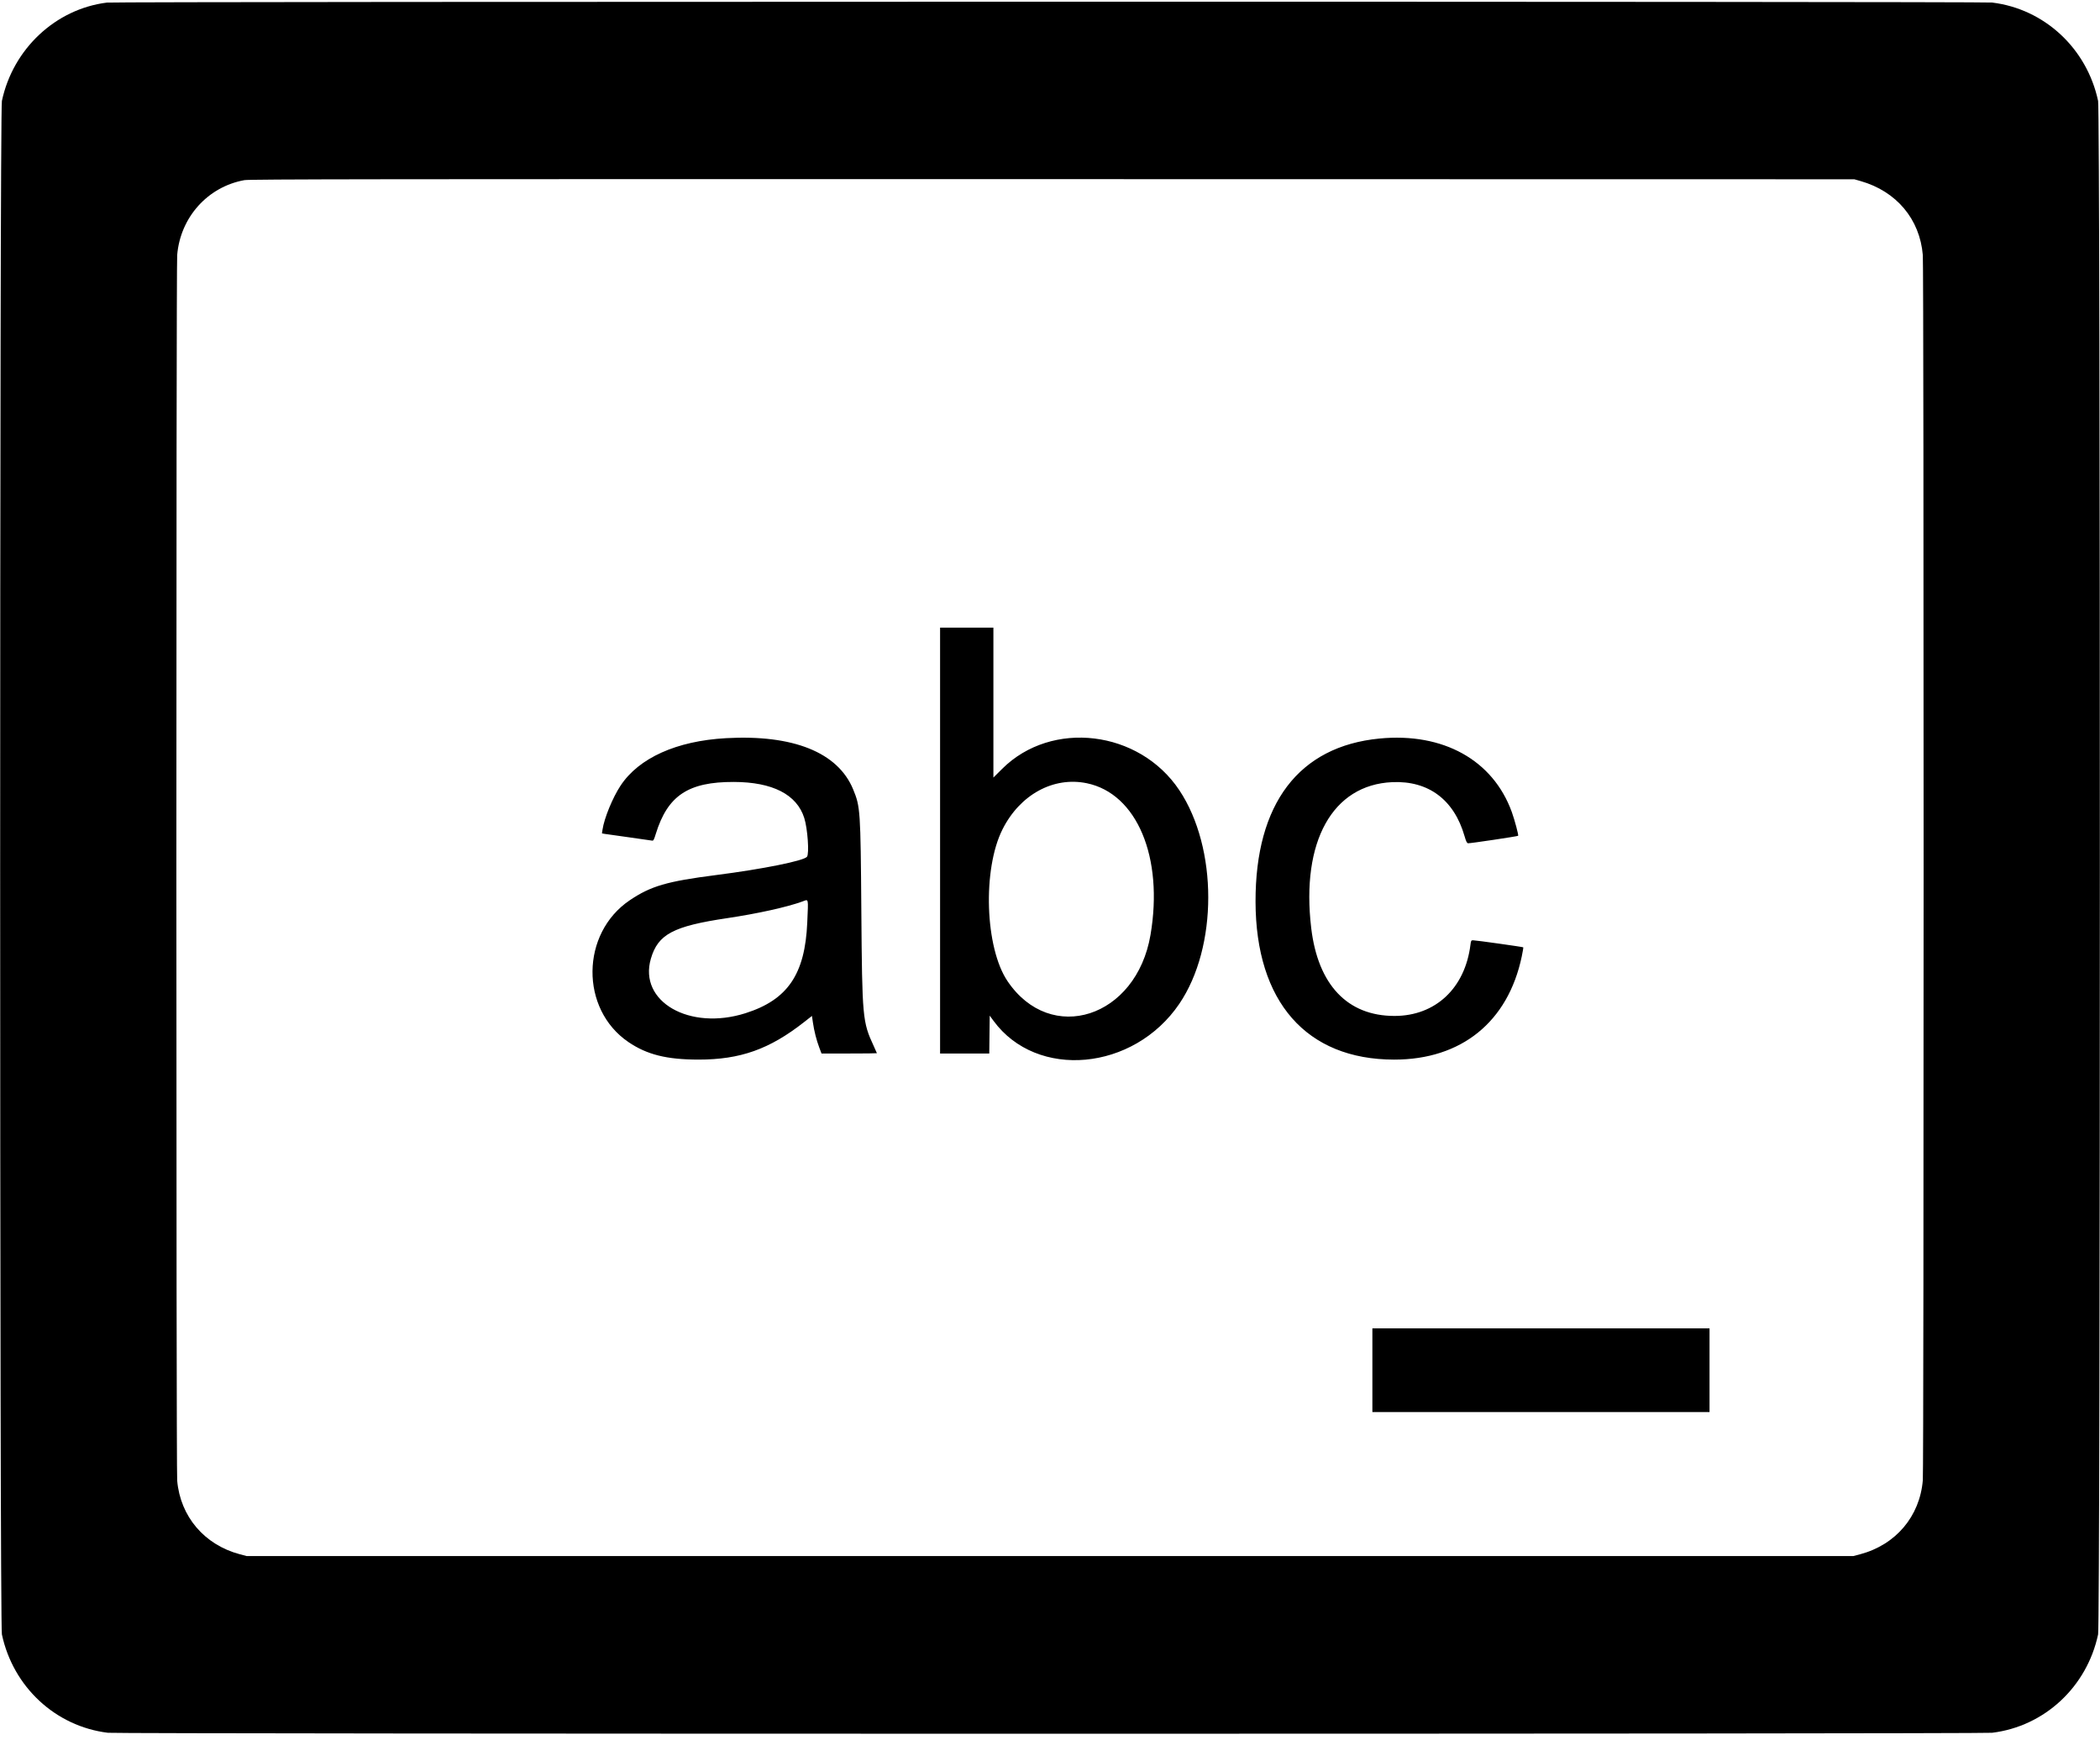
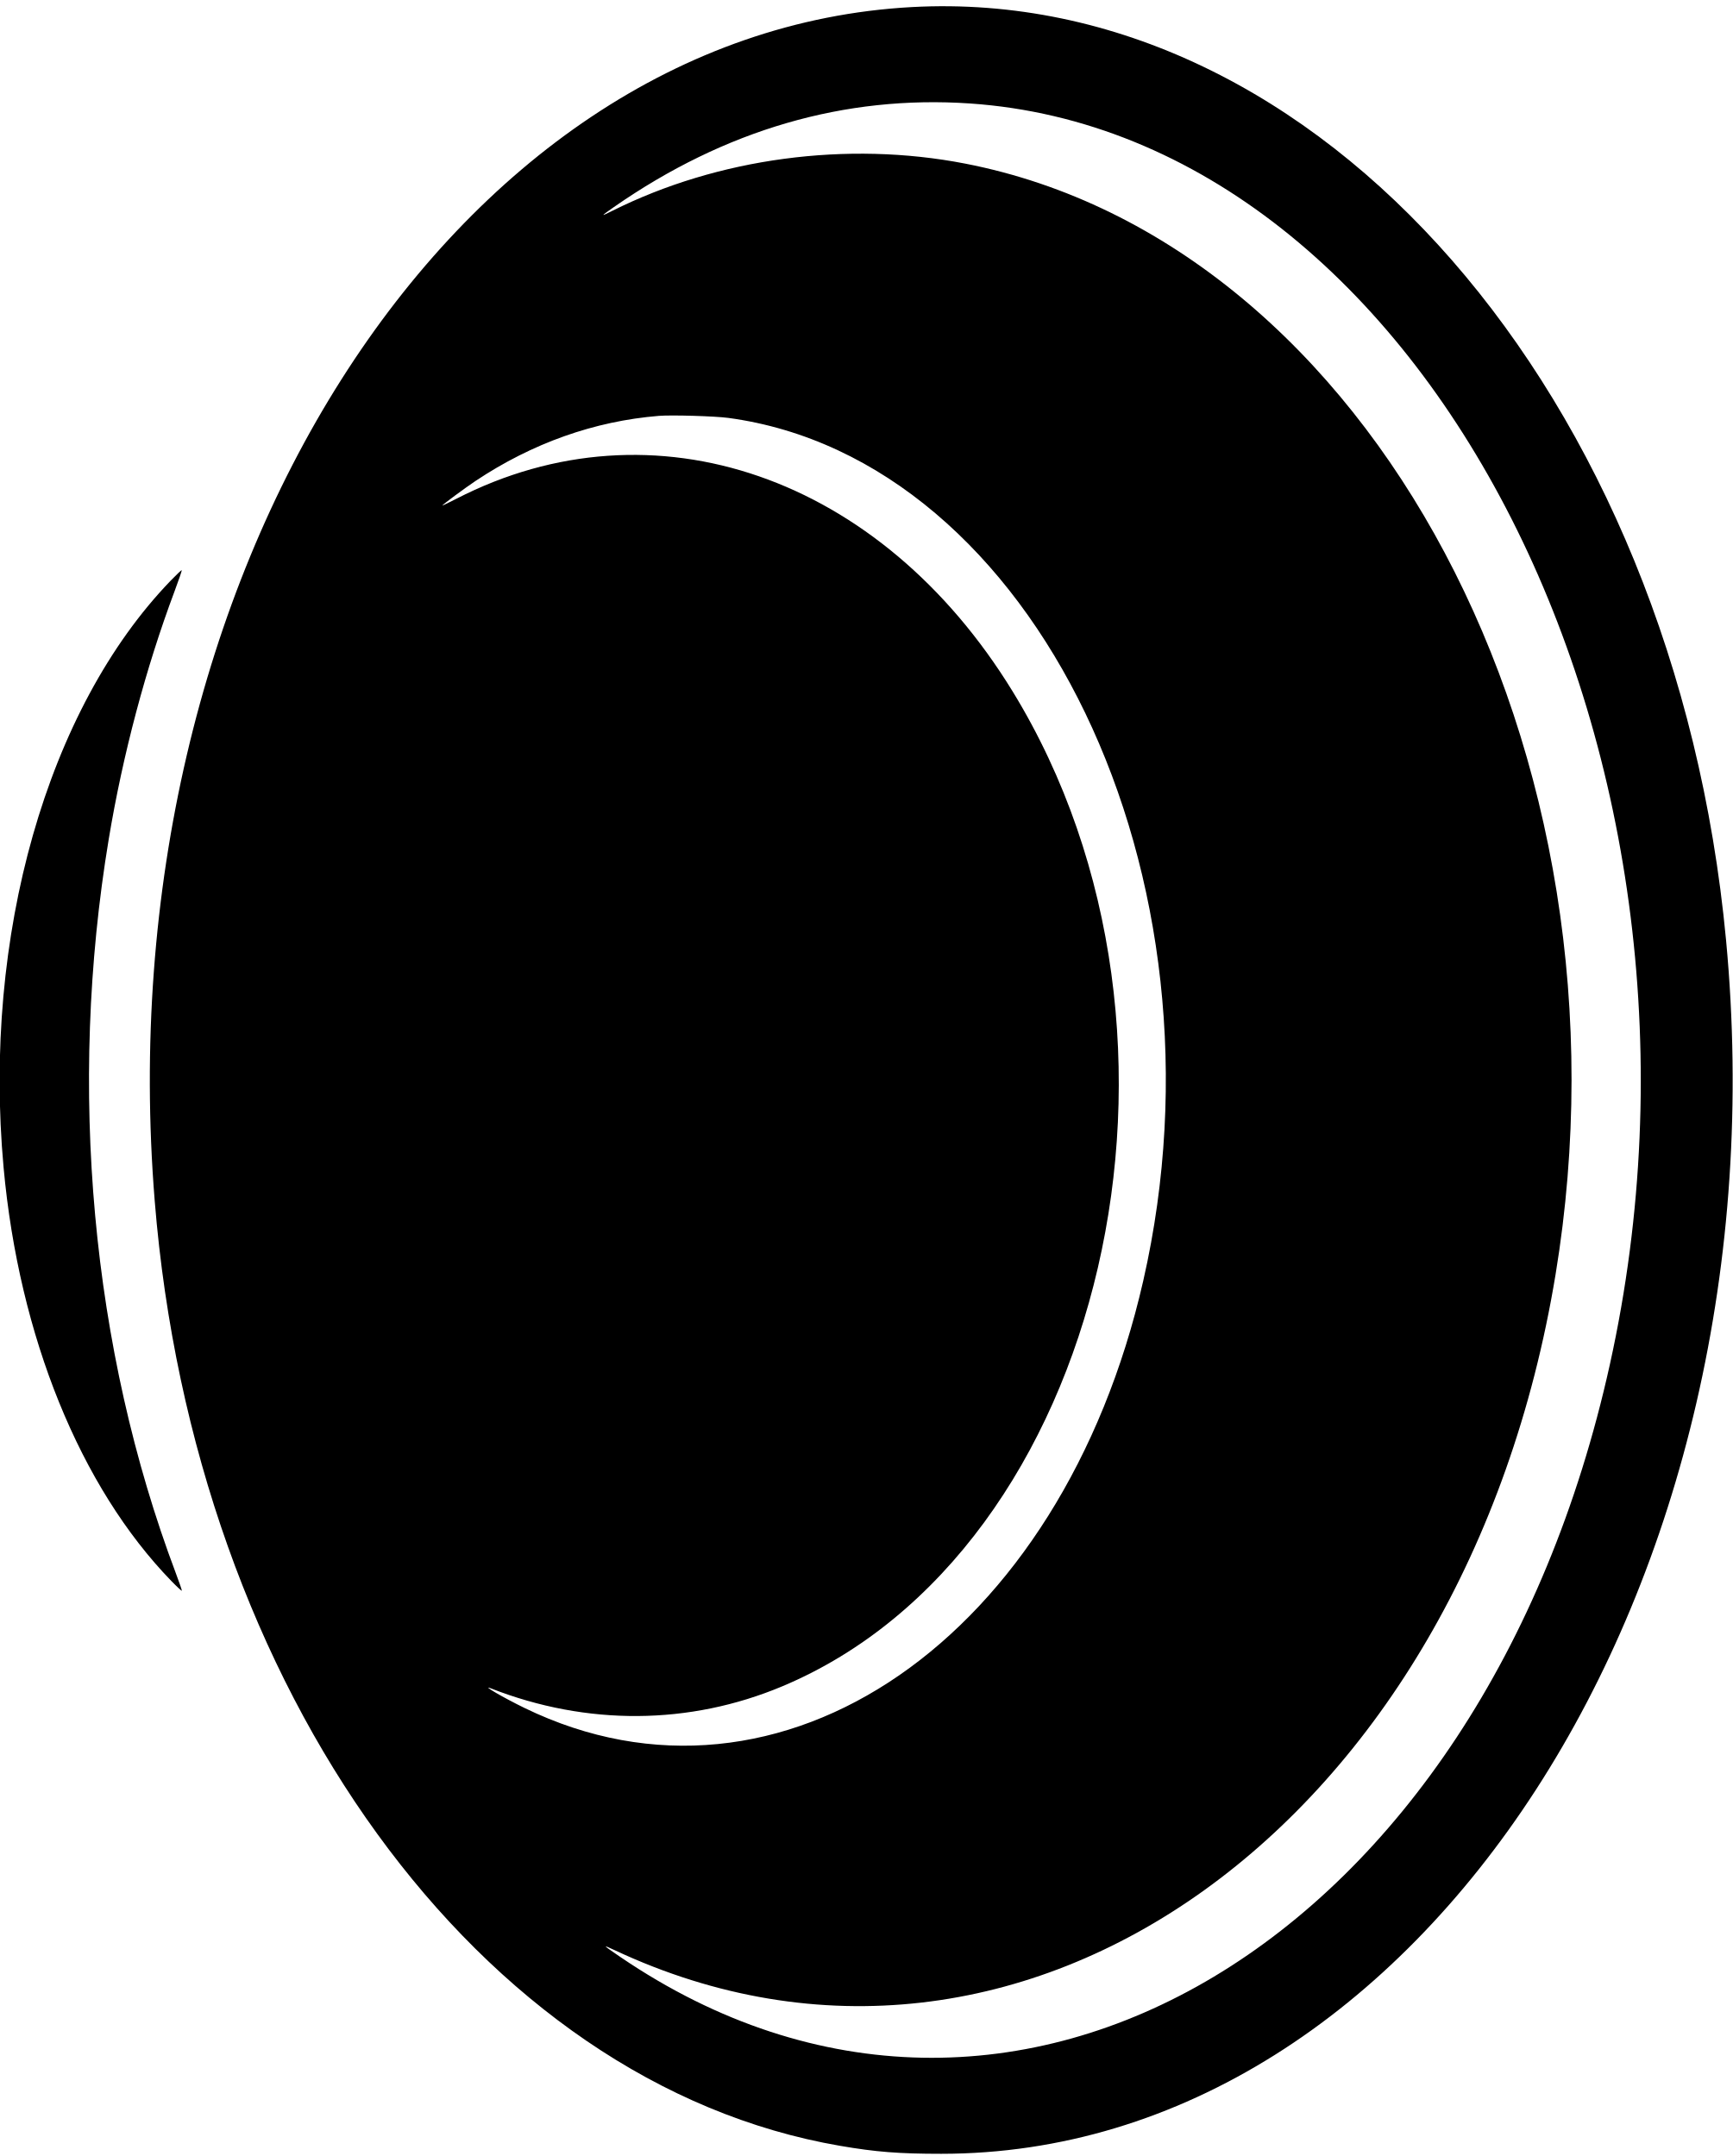
- <svg xmlns="http://www.w3.org/2000/svg" id="svg" version="1.1" width="400" height="331.25" viewBox="0, 0, 400,331.25">
+ <svg xmlns="http://www.w3.org/2000/svg" id="svg" version="1.1" width="400" height="497.959" viewBox="0, 0, 400,497.959">
  <g id="svgg">
-     <path id="path0" d="M20.344 0.496 C 10.574 1.721,2.474 9.311,0.361 19.219 C -0.081 21.294,-0.081 309.175,0.361 311.250 C 2.496 321.262,10.583 328.768,20.547 329.984 C 22.549 330.228,377.451 330.228,379.453 329.984 C 389.417 328.768,397.504 321.262,399.639 311.250 C 400.081 309.175,400.081 21.294,399.639 19.219 C 397.504 9.207,389.417 1.701,379.453 0.485 C 377.666 0.267,22.084 0.278,20.344 0.496 M354.402 34.483 C 361.232 36.431,365.683 41.730,366.252 48.587 C 366.455 51.039,366.455 279.430,366.252 281.882 C 365.681 288.773,361.111 294.174,354.318 295.989 L 353.047 296.328 200.000 296.328 L 46.953 296.328 45.682 295.989 C 38.927 294.184,34.356 288.815,33.750 281.971 C 33.543 279.631,33.541 51.086,33.748 48.587 C 34.345 41.386,39.555 35.573,46.548 34.305 C 47.551 34.123,71.403 34.094,200.469 34.115 L 353.203 34.141 354.402 34.483 M179.063 160.078 L 179.063 200.625 183.747 200.625 L 188.432 200.625 188.474 197.019 L 188.516 193.413 189.244 194.406 C 197.496 205.646,215.936 203.960,224.626 191.170 C 231.984 180.341,231.983 161.498,224.623 150.469 C 216.997 139.041,200.326 137.032,190.898 146.406 L 189.219 148.076 189.219 133.804 L 189.219 119.531 184.141 119.531 L 179.063 119.531 179.063 160.078 M138.281 140.575 C 128.877 141.101,121.697 144.332,118.205 149.609 C 116.696 151.889,115.090 155.803,114.765 157.988 L 114.658 158.710 115.181 158.802 C 115.468 158.853,117.531 159.144,119.766 159.449 C 122.000 159.753,123.978 160.037,124.162 160.078 C 124.461 160.145,124.539 160.011,124.918 158.788 C 127.177 151.496,131.091 148.892,139.762 148.911 C 147.149 148.927,151.776 151.293,153.193 155.779 C 153.834 157.808,154.168 162.573,153.711 163.159 C 153.110 163.930,145.266 165.509,136.406 166.642 C 127.036 167.840,123.972 168.734,119.959 171.439 C 110.601 177.746,110.464 192.174,119.702 198.447 C 123.231 200.844,126.983 201.782,133.047 201.786 C 140.998 201.791,146.572 199.813,153.148 194.653 L 154.656 193.470 154.840 194.723 C 155.077 196.348,155.516 198.075,156.051 199.492 L 156.478 200.625 161.755 200.625 C 164.657 200.625,167.031 200.600,167.031 200.569 C 167.031 200.537,166.758 199.922,166.423 199.201 C 164.288 194.601,164.222 193.885,164.064 173.438 C 163.917 154.252,163.876 153.649,162.500 150.313 C 159.602 143.284,151.082 139.859,138.281 140.575 M262.776 140.643 C 247.404 142.125,239.111 153.033,239.150 171.719 C 239.190 190.775,248.847 201.776,265.547 201.788 C 278.348 201.798,287.242 194.612,289.857 182.149 C 290.051 181.226,290.180 180.441,290.144 180.405 C 290.058 180.320,281.108 179.063,280.591 179.063 C 280.225 179.063,280.183 179.133,280.085 179.922 C 279.051 188.195,273.425 193.467,265.625 193.473 C 256.664 193.480,251.038 187.545,249.755 176.731 C 247.802 160.262,253.805 149.457,265.190 148.950 C 272.079 148.644,276.964 152.288,278.957 159.219 C 279.247 160.228,279.409 160.557,279.630 160.589 C 279.951 160.636,289.058 159.275,289.170 159.164 C 289.281 159.052,288.503 156.133,287.966 154.649 C 284.382 144.748,274.897 139.474,262.776 140.643 M206.999 149.154 C 216.560 151.119,221.663 163.267,219.140 178.056 C 216.450 193.823,200.159 199.080,191.907 186.843 C 187.616 180.482,187.122 165.561,190.949 157.946 C 194.273 151.331,200.635 147.846,206.999 149.154 M153.764 175.671 C 153.344 185.529,150.038 190.391,142.020 192.943 C 131.336 196.343,121.594 190.748,123.973 182.578 C 125.332 177.914,128.216 176.381,138.519 174.848 C 144.284 173.990,149.852 172.759,152.813 171.688 C 154.064 171.235,153.970 170.843,153.764 175.671 M261.406 260.938 L 261.406 268.906 293.516 268.906 L 325.625 268.906 325.625 260.938 L 325.625 252.969 293.516 252.969 L 261.406 252.969 261.406 260.938 " stroke="none" fill="#000000" fill-rule="evenodd" />
+     <path id="path0" d="M210.541 1.635 C 103.961 7.438,24.088 133.408,35.723 277.347 C 44.860 390.398,110.770 481.298,193.980 495.608 C 202.266 497.034,207.540 497.449,217.347 497.449 C 327.948 497.449,412.610 366.489,398.557 217.143 C 386.675 90.874,304.363 -3.474,210.541 1.635 M223.980 23.899 C 329.475 31.114,402.640 175.352,371.723 315.161 C 342.283 448.290,233.553 513.422,143.265 452.012 C 139.080 449.165,138.966 449.032,141.892 450.404 C 236.181 494.613,338.218 421.368,359.177 294.430 C 379.094 173.806,316.524 56.008,222.857 37.786 C 195.638 32.490,165.757 36.493,141.378 48.701 C 138.576 50.104,138.619 50.007,141.786 47.803 C 167.391 29.974,195.076 21.923,223.980 23.899 M168.163 96.520 C 238.968 106.079,285.297 202.456,263.977 295.839 C 245.119 378.445,180.267 423.225,121.122 394.482 C 116.276 392.126,110.915 389.002,113.367 389.962 C 135.513 398.630,159.209 398.463,180.612 389.488 C 255.180 358.221,282.689 239.465,233.837 159.715 C 203.339 109.928,150.882 91.759,105.349 115.213 C 103.521 116.154,102.076 116.843,102.137 116.744 C 102.324 116.441,107.512 112.611,109.796 111.088 C 122.891 102.359,137.251 97.259,152.143 96.049 C 155.063 95.811,165.099 96.107,168.163 96.520 M39.413 134.106 C 10.887 163.672,-4.061 216.204,0.831 269.694 C 4.394 308.643,18.541 343.501,39.582 365.171 C 40.872 366.499,41.955 367.501,41.990 367.397 C 42.025 367.293,41.399 365.471,40.599 363.349 C 21.098 311.587,15.580 251.162,25.114 193.776 C 28.348 174.309,33.655 154.318,40.302 136.569 C 41.281 133.952,42.031 131.759,41.967 131.695 C 41.903 131.631,40.754 132.716,39.413 134.106 " stroke="none" fill="#000000" fill-rule="evenodd" />
  </g>
</svg>
